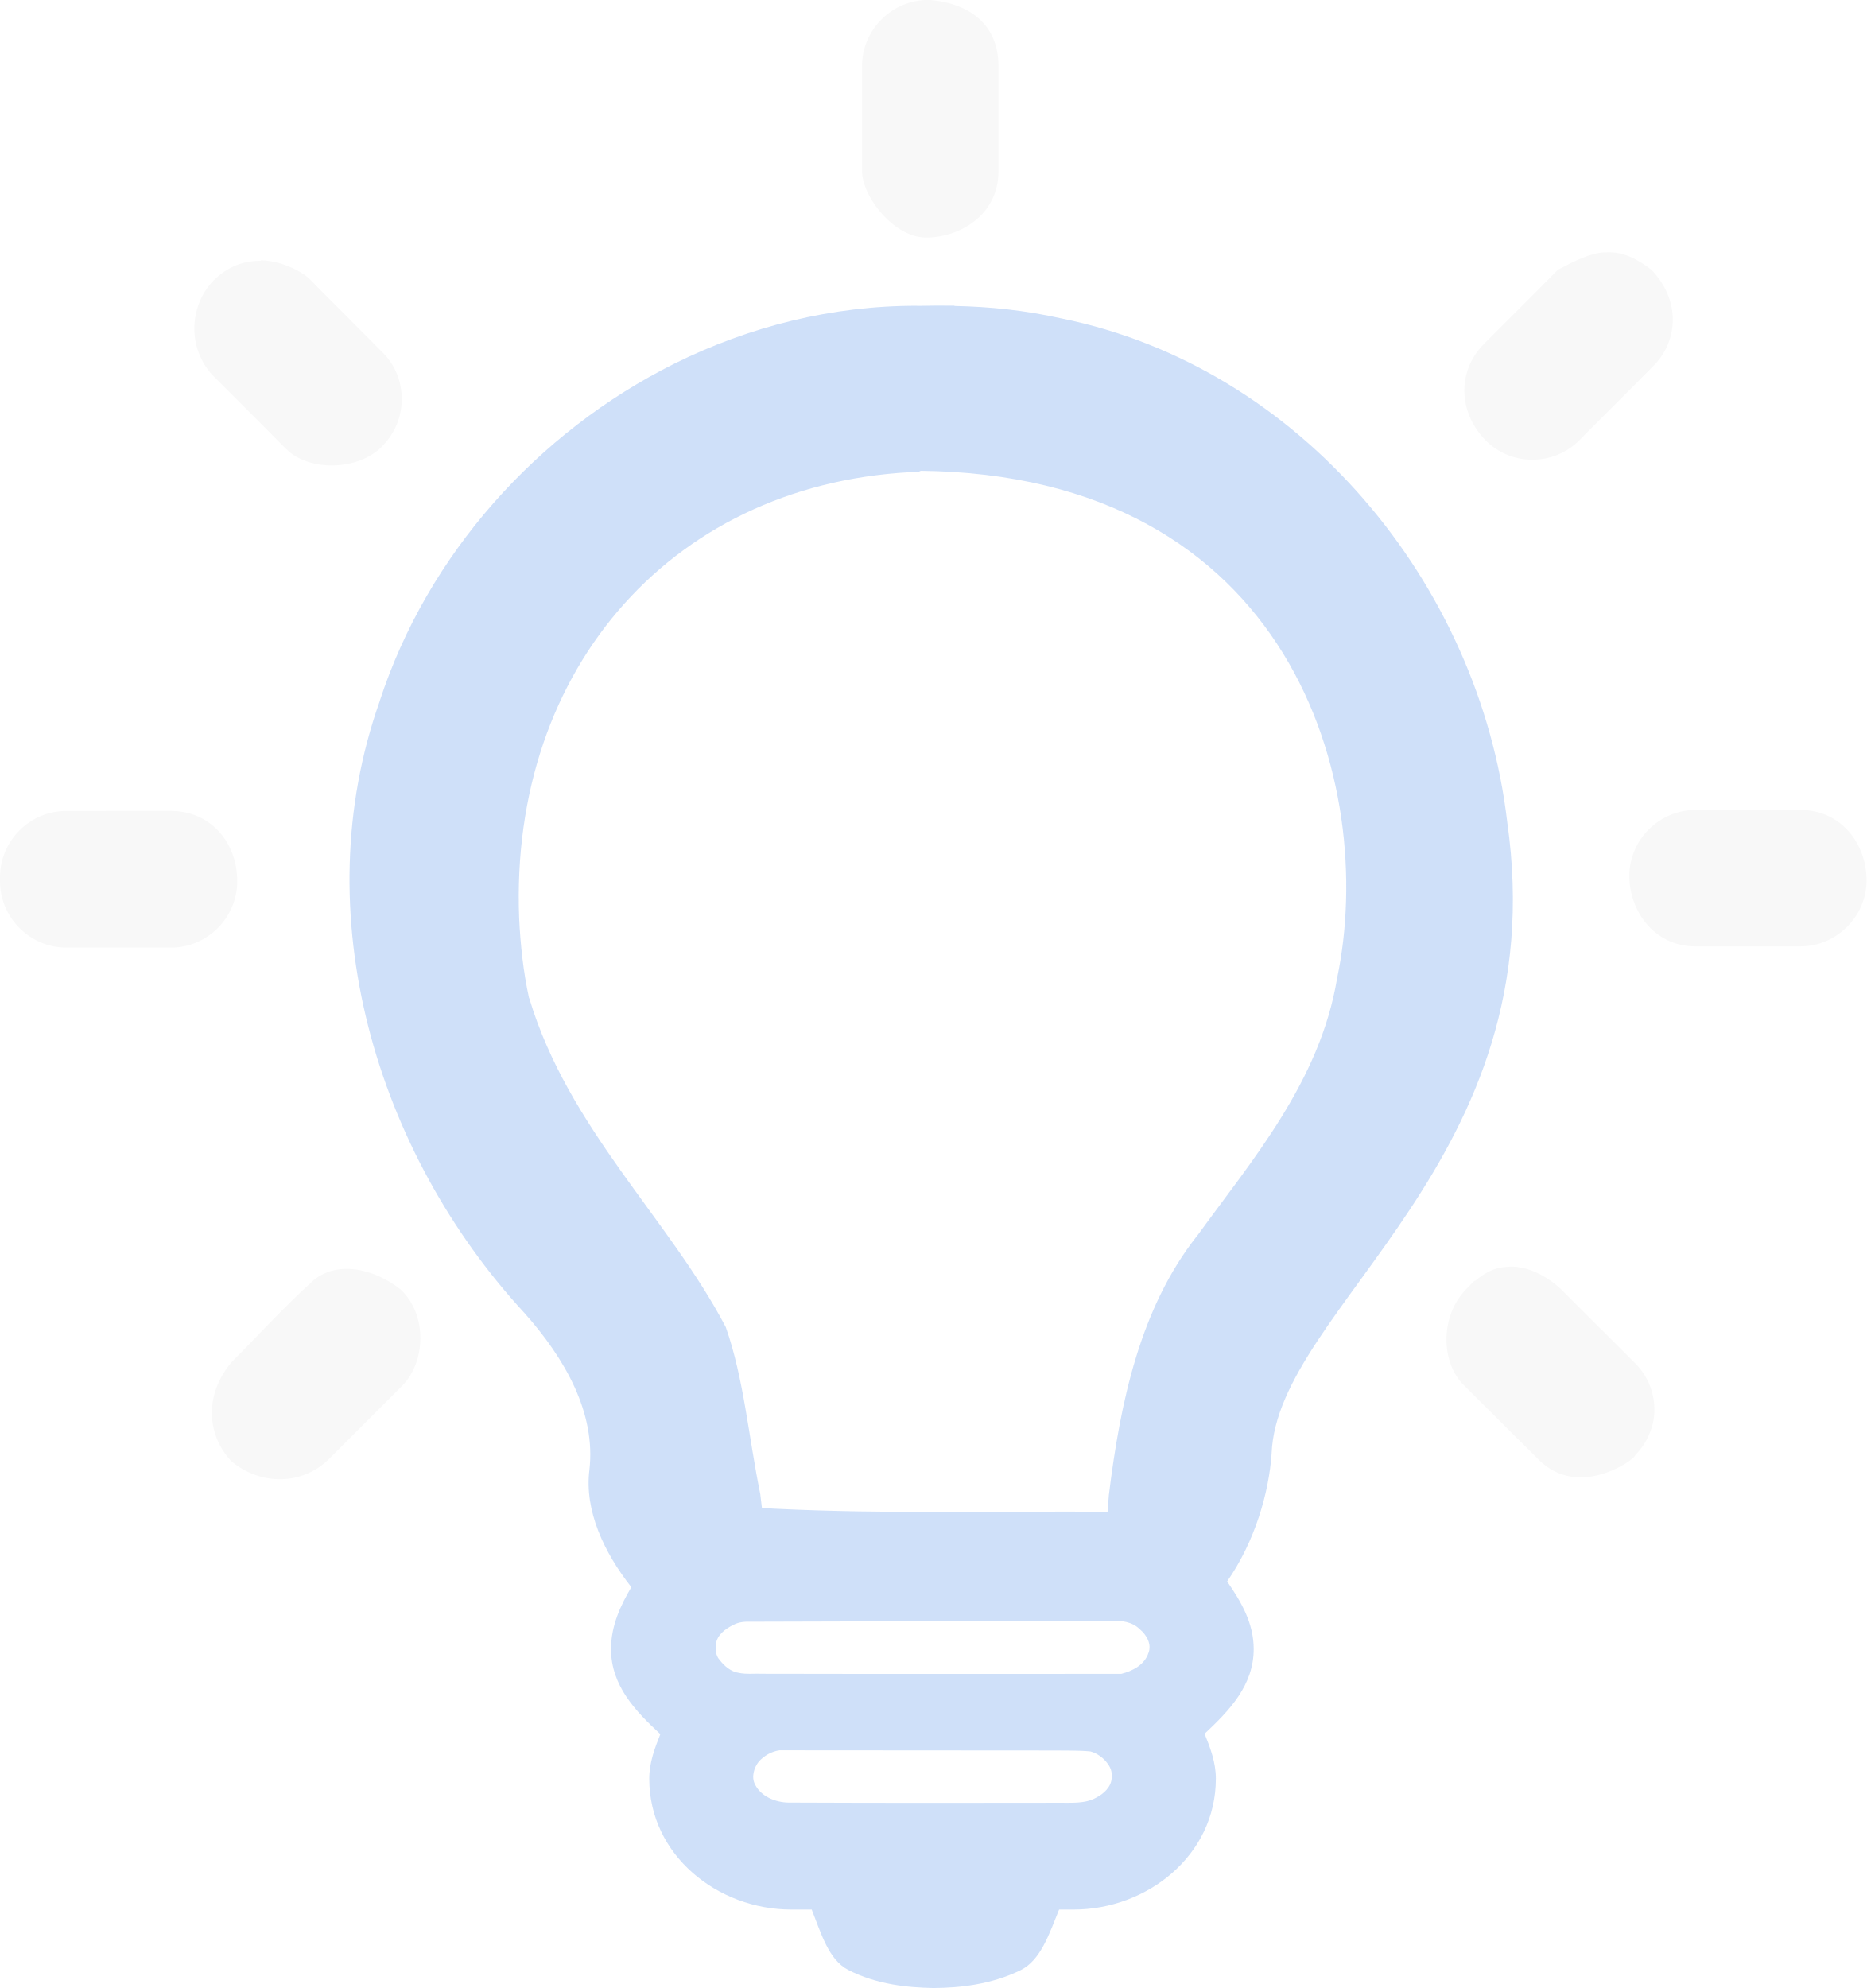
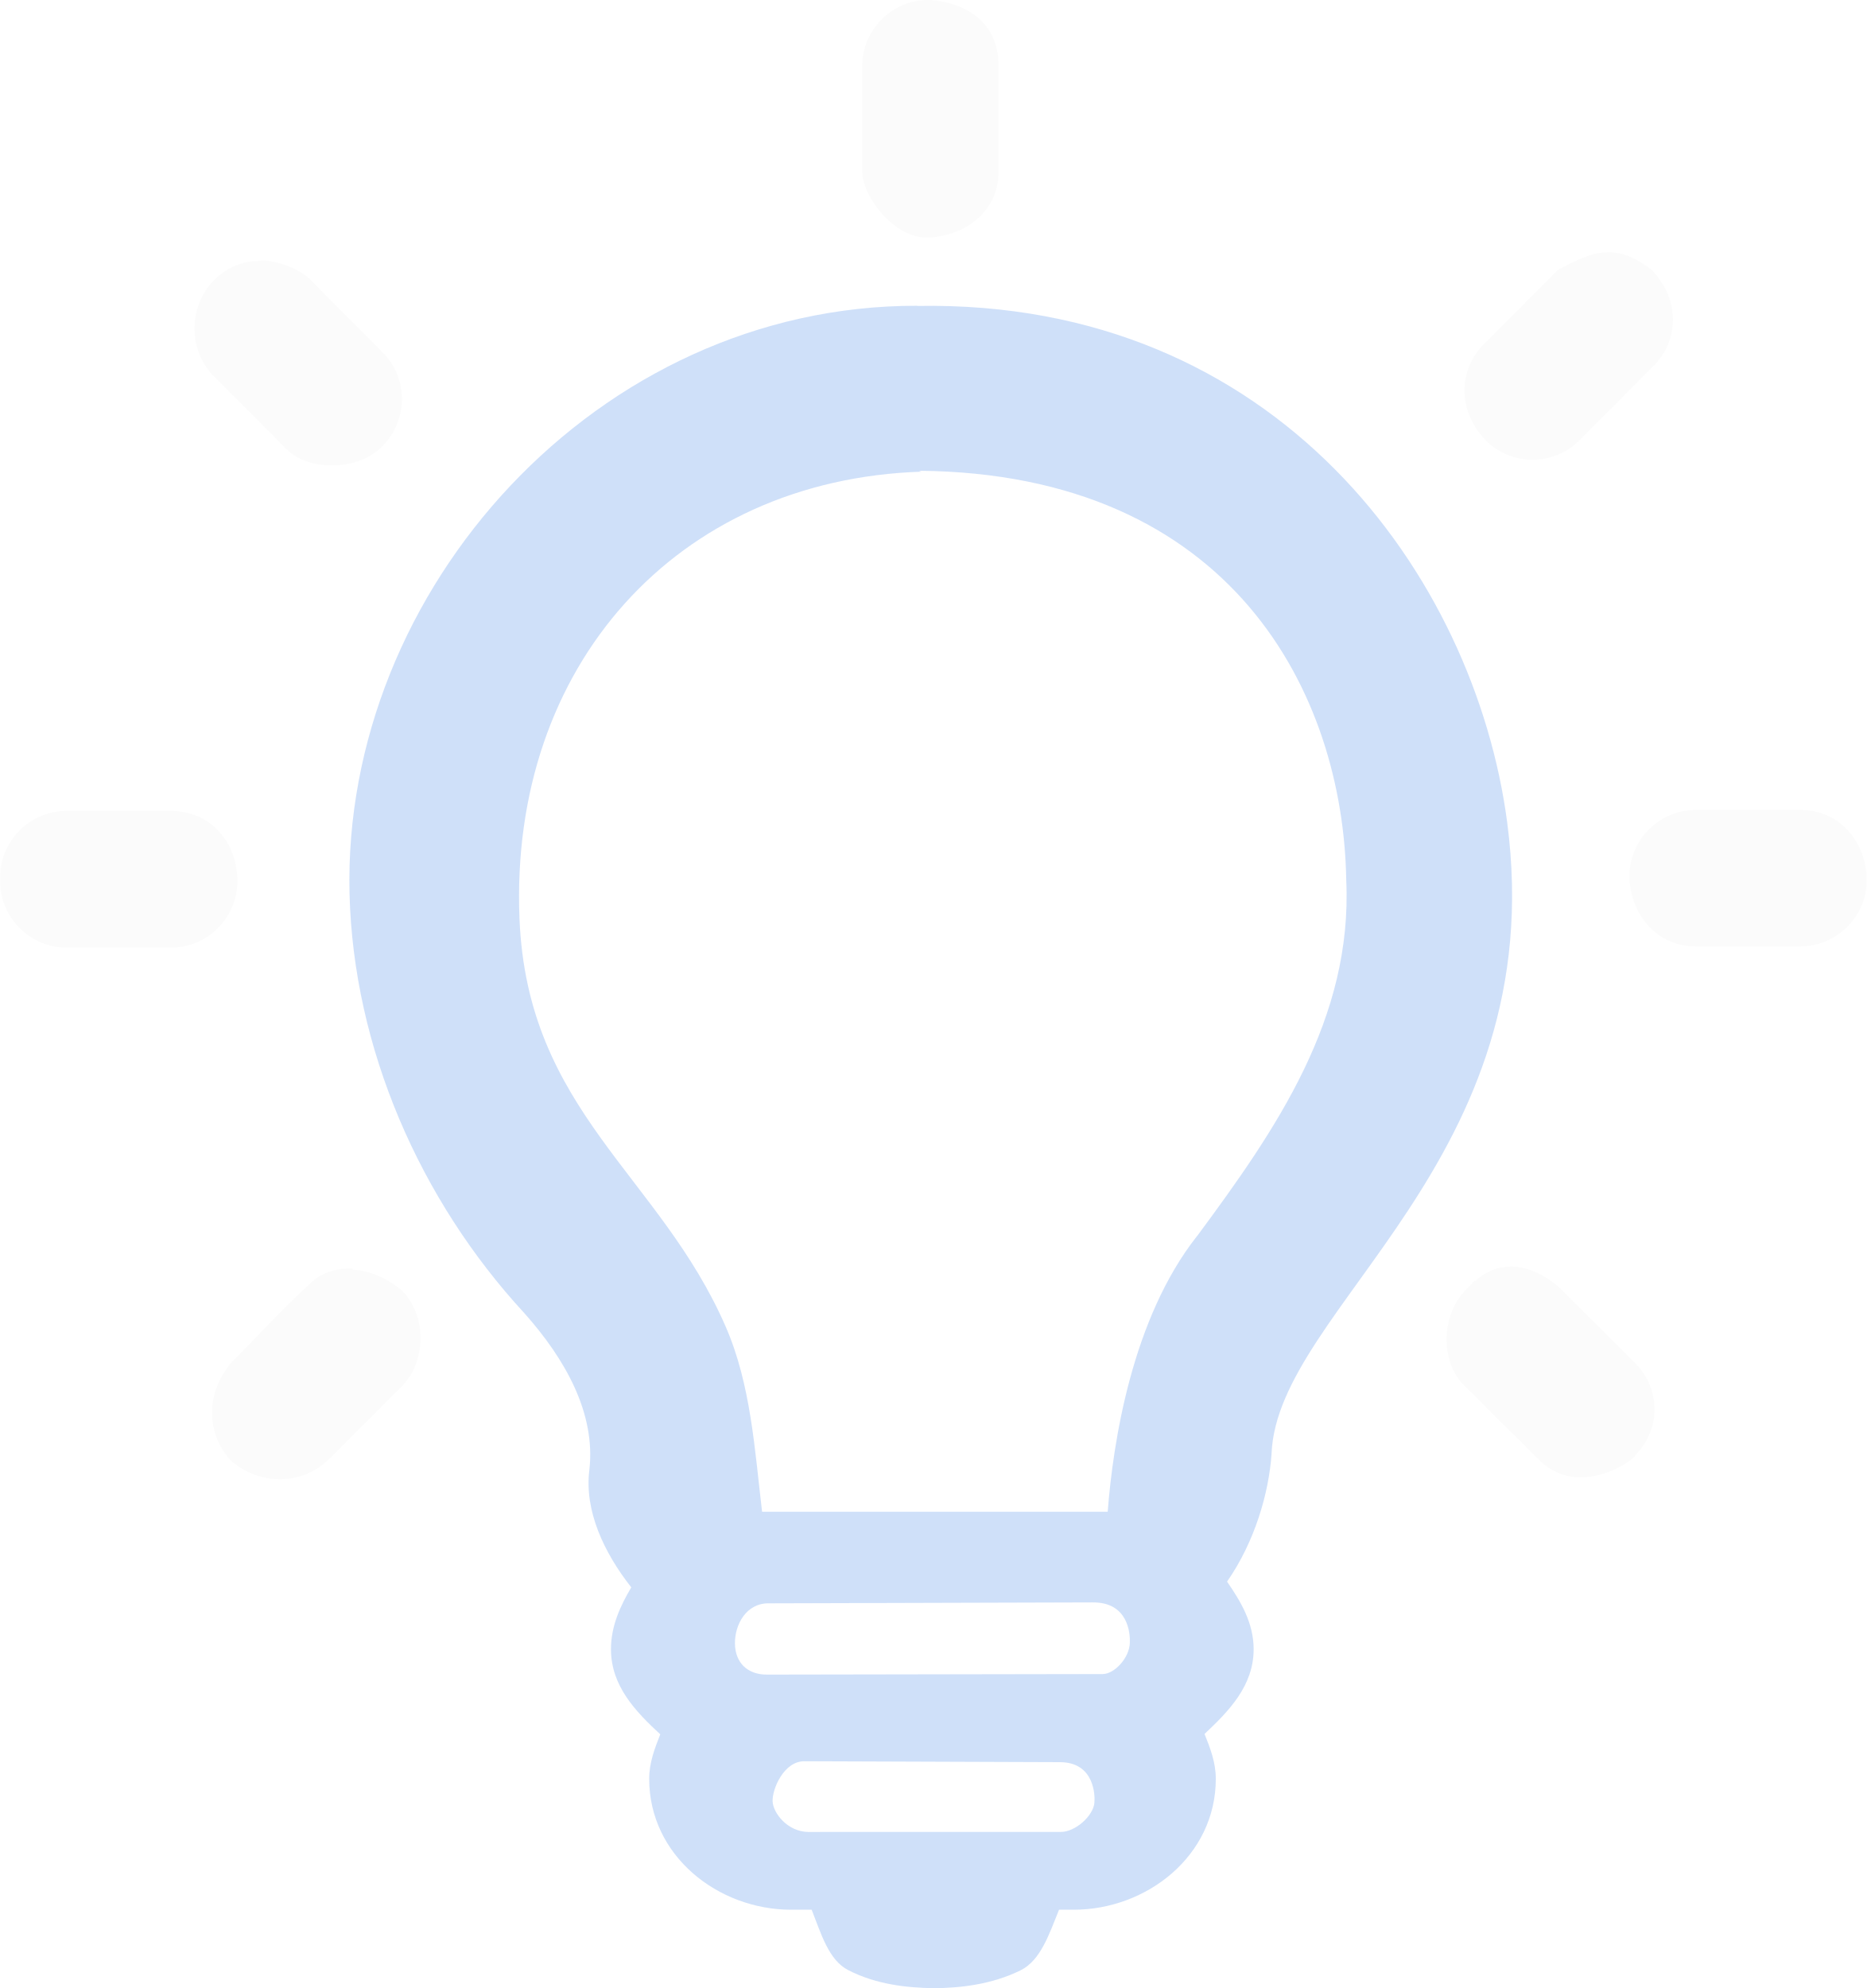
<svg xmlns="http://www.w3.org/2000/svg" width="10.111mm" height="10.767mm" viewBox="0 0 10.111 10.767" version="1.1" id="svg1" xml:space="preserve">
  <defs id="defs1" />
  <style type="text/css" id="style1">.st0{fill-rule:evenodd;clip-rule:evenodd;}</style>
  <style type="text/css" id="style1-2">.st0{fill-rule:evenodd;clip-rule:evenodd;}</style>
-   <g id="g18" transform="translate(-141.201,-191.4654)">
-     <path d="m 146.372,193.121 c -0.066,-10e-4 -0.134,-3e-4 -0.203,0.001 l 5.3e-4,-5.3e-4 c -0.462,-0.001 -0.91,0.112 -1.315,0.313 -0.742,0.37 -1.337,1.032 -1.597,1.828 -1.5e-4,3.6e-4 1.4e-4,2.4e-4 0,0.001 -0.408,1.151 -0.017,2.445 0.783,3.312 0.223,0.25 0.388,0.544 0.353,0.85 -0.028,0.221 0.079,0.448 0.227,0.636 -0.059,0.1 -0.11,0.209 -0.11,0.335 0,0.199 0.133,0.337 0.267,0.461 -0.03,0.076 -0.06,0.154 -0.06,0.241 0,0.417 0.373,0.709 0.769,0.709 h 0.111 c 0.051,0.129 0.092,0.273 0.198,0.327 0.155,0.08 0.323,0.095 0.459,0.098 h 0.002 0.002 c 0.137,-0.001 0.311,-0.018 0.471,-0.097 0.109,-0.054 0.155,-0.198 0.208,-0.328 h 0.079 c 0.396,0 0.77,-0.292 0.77,-0.709 0,-0.088 -0.03,-0.166 -0.061,-0.243 0.132,-0.124 0.266,-0.261 0.266,-0.459 0,-0.142 -0.07,-0.259 -0.144,-0.366 0.151,-0.217 0.226,-0.48 0.241,-0.691 v -0.001 -0.001 c 0.031,-0.794 1.539,-1.587 1.276,-3.421 -0.15,-1.287 -1.118,-2.465 -2.417,-2.727 -0.193,-0.043 -0.38,-0.063 -0.578,-0.067 z m -0.193,0.894 c 2.019,0.018 2.484,1.703 2.264,2.75 -0.093,0.558 -0.46,0.983 -0.758,1.394 l -0.001,0.001 -0.001,0.001 c -0.306,0.389 -0.414,0.897 -0.476,1.402 l -0.007,0.09 c -0.599,-0.004 -1.198,0.013 -1.796,-0.016 l -0.076,-0.004 -0.009,-0.075 c -0.064,-0.314 -0.089,-0.627 -0.187,-0.905 -0.306,-0.585 -0.852,-1.075 -1.064,-1.78 l -10e-4,-0.002 -0.001,-0.002 c -0.031,-0.143 -0.046,-0.286 -0.053,-0.429 -0.054,-1.365 0.849,-2.377 2.177,-2.42 z m 1.042,6.228 c 0.054,-0.001 0.112,0.005 0.153,0.046 0.037,0.03 0.067,0.082 0.047,0.13 -0.021,0.063 -0.086,0.097 -0.147,0.112 -0.647,-2.7e-4 -1.294,0.001 -1.942,-5.4e-4 -0.043,-0.002 -0.088,0.004 -0.13,-0.005 -0.042,-0.006 -0.078,-0.037 -0.104,-0.071 -0.021,-0.023 -0.022,-0.056 -0.019,-0.085 0.005,-0.048 0.051,-0.083 0.093,-0.103 0.03,-0.017 0.063,-0.019 0.097,-0.018 z m -0.312,0.703 c 0.066,0.001 0.133,-0.001 0.197,0.005 0.037,0.009 0.074,0.036 0.097,0.07 0.017,0.023 0.023,0.051 0.019,0.078 -0.004,0.046 -0.044,0.082 -0.083,0.102 -0.062,0.035 -0.136,0.027 -0.205,0.028 -0.488,0.001 -0.975,0.001 -1.462,-10e-4 -0.07,-9.8e-4 -0.148,-0.032 -0.181,-0.097 -0.022,-0.041 -0.006,-0.092 0.02,-0.125 0.029,-0.032 0.069,-0.055 0.112,-0.061 z" style="color:#000000;opacity:0.5;fill:#9fc1f3;fill-opacity:1;stroke:none;stroke-width:0.599;stroke-linecap:round;-inkscape-stroke:none;paint-order:stroke markers fill" id="path16" />
-     <path d="m 146.228,191.465 c -0.196,0 -0.358,0.162 -0.358,0.358 v 0.568 c 0,0.142 0.18,0.37 0.358,0.361 0.175,-0.005 0.381,-0.123 0.381,-0.359 v -0.569 c 0,-0.242 -0.178,-0.345 -0.381,-0.36 z m 3.665,1.367 c -0.078,0.004 -0.157,0.044 -0.253,0.094 l -0.401,0.402 c -0.145,0.145 -0.142,0.368 0.009,0.523 0.139,0.139 0.367,0.139 0.506,0 l 0.401,-0.402 c 0.138,-0.138 0.149,-0.358 -0.009,-0.522 -0.097,-0.075 -0.175,-0.101 -0.253,-0.094 z m -7.278,0.046 c -0.077,-0.001 -0.163,0.021 -0.242,0.092 -0.136,0.122 -0.17,0.356 -0.027,0.521 l 0.001,0.001 0.001,0.001 0.404,0.405 c 0.121,0.121 0.39,0.12 0.522,-0.018 v -0.001 c 0.137,-0.139 0.138,-0.366 0,-0.504 l -0.401,-0.403 c -0.023,-0.023 -0.13,-0.093 -0.259,-0.097 z m 7.77,2.974 c -0.196,0 -0.359,0.161 -0.359,0.358 0,0.183 0.13,0.381 0.359,0.381 h 0.567 c 0.196,0 0.359,-0.162 0.359,-0.358 0,-0.195 -0.136,-0.381 -0.359,-0.381 z m -8.257,0.005 -0.569,5.2e-4 c -0.197,0 -0.358,0.163 -0.358,0.359 v 0.022 c 0,0.196 0.162,0.359 0.358,0.359 h 0.569 c 0.197,0 0.358,-0.163 0.358,-0.359 0,-0.213 -0.147,-0.381 -0.358,-0.381 z m 7.222,2.471 c -0.051,0.004 -0.105,0.028 -0.158,0.074 h -0.005 l -0.046,0.047 c -0.144,0.149 -0.134,0.402 -0.009,0.521 l 0.403,0.401 c 0.218,0.218 0.522,-0.002 0.522,-0.023 0.023,-0.025 0.064,-0.068 0.09,-0.15 0.032,-0.1 0.017,-0.243 -0.09,-0.35 l -0.402,-0.401 c -0.009,-0.009 -0.143,-0.137 -0.296,-0.12 z m -6.46,0.08 c -0.152,0.137 -0.289,0.289 -0.434,0.434 -0.158,0.187 -0.127,0.407 -0.001,0.538 0.156,0.13 0.378,0.131 0.523,-0.008 l 0.401,-0.401 c 0.127,-0.127 0.139,-0.382 -0.007,-0.521 -0.143,-0.114 -0.35,-0.163 -0.483,-0.042 z" style="color:#000000;opacity:0.03;fill:#0c0e11;fill-opacity:1;stroke:none;stroke-width:0.599;stroke-linecap:round;-inkscape-stroke:none;paint-order:stroke markers fill" id="path17" />
+   <g id="g59" transform="translate(-127.7743,-193.0024)">
+     <g id="g58">
+       <path d="m 132.742,194.659 5.3e-4,-5.3e-4 c -1.732,-0.004 -3.116,1.538 -3.075,3.185 0.021,0.836 0.382,1.659 0.946,2.27 0.223,0.25 0.388,0.544 0.353,0.85 -0.028,0.221 0.079,0.448 0.227,0.636 -0.059,0.1 -0.11,0.209 -0.11,0.335 0,0.199 0.133,0.337 0.267,0.461 -0.03,0.076 -0.06,0.154 -0.06,0.241 0,0.417 0.373,0.709 0.769,0.709 h 0.111 c 0.051,0.129 0.092,0.273 0.198,0.327 0.155,0.08 0.323,0.095 0.459,0.098 h 0.002 0.002 c 0.137,-10e-4 0.311,-0.018 0.471,-0.097 0.109,-0.054 0.155,-0.198 0.208,-0.328 h 0.079 c 0.396,0 0.77,-0.292 0.77,-0.709 0,-0.088 -0.03,-0.166 -0.061,-0.243 0.132,-0.124 0.266,-0.261 0.266,-0.459 0,-0.142 -0.07,-0.259 -0.144,-0.366 0.151,-0.217 0.226,-0.48 0.241,-0.691 v -10e-4 -0.001 c 0.031,-0.794 1.519,-1.584 1.276,-3.421 -0.176,-1.329 -1.244,-2.831 -3.195,-2.795 z m 0.01,0.893 c 1.701,0.015 2.298,1.213 2.314,2.216 0.035,0.75 -0.379,1.35 -0.807,1.928 l -0.001,0.001 -0.001,0.001 c -0.352,0.447 -0.454,1.117 -0.483,1.492 l -1.872,5e-5 c -0.04,-0.338 -0.061,-0.689 -0.196,-1 -0.357,-0.823 -1.076,-1.168 -1.118,-2.213 -0.055,-1.365 0.849,-2.377 2.177,-2.42 z m 0.942,6.129 c 0.191,-5.6e-4 0.202,0.167 0.2,0.218 -0.002,0.083 -0.084,0.17 -0.147,0.17 l -1.819,0.003 c -0.105,1.3e-4 -0.172,-0.064 -0.173,-0.169 -9.3e-4,-0.101 0.061,-0.22 0.186,-0.217 z m 0.008,1.085 c -0.006,0.071 -0.103,0.158 -0.181,0.158 l -1.37,2.7e-4 c -0.112,-0.002 -0.19,-0.103 -0.192,-0.167 -0.002,-0.066 0.061,-0.217 0.173,-0.216 l 1.384,0.005 c 0.186,6.7e-4 0.19,0.18 0.186,0.219 z" style="color:#000000;fill:#9fc1f3;fill-opacity:0.502;stroke:none;stroke-width:0.599;stroke-linecap:round;-inkscape-stroke:none;paint-order:stroke markers fill" id="path58" />
+       <path d="m 132.802,193.002 c -0.196,0 -0.358,0.162 -0.358,0.358 v 0.568 c 0,0.142 0.18,0.37 0.358,0.361 0.175,-0.005 0.381,-0.123 0.381,-0.359 v -0.569 c 0,-0.242 -0.178,-0.345 -0.381,-0.36 z m 3.665,1.367 c -0.078,0.004 -0.157,0.044 -0.253,0.094 l -0.401,0.402 c -0.145,0.145 -0.142,0.368 0.009,0.523 0.139,0.139 0.367,0.139 0.506,0 l 0.401,-0.402 c 0.138,-0.138 0.149,-0.358 -0.009,-0.522 -0.097,-0.075 -0.175,-0.101 -0.253,-0.094 z m -7.278,0.046 c -0.077,-0.001 -0.163,0.021 -0.242,0.092 -0.136,0.122 -0.17,0.356 -0.027,0.521 l 10e-4,0.001 0.001,10e-4 0.404,0.405 c 0.121,0.121 0.39,0.12 0.522,-0.018 v -0.001 c 0.137,-0.139 0.138,-0.366 0,-0.504 l -0.401,-0.403 c -0.023,-0.023 -0.13,-0.093 -0.259,-0.097 z m 7.77,2.974 c -0.196,0 -0.359,0.161 -0.359,0.358 0,0.183 0.13,0.381 0.359,0.381 h 0.567 c 0.196,0 0.359,-0.162 0.359,-0.358 0,-0.195 -0.136,-0.381 -0.359,-0.381 z m -8.257,0.005 -0.569,5.2e-4 c -0.197,0 -0.358,0.163 -0.358,0.359 v 0.022 c 0,0.196 0.162,0.359 0.358,0.359 h 0.569 c 0.197,0 0.358,-0.163 0.358,-0.359 0,-0.213 -0.147,-0.381 -0.358,-0.381 z m 7.222,2.471 c -0.051,0.004 -0.105,0.028 -0.158,0.074 h -0.005 l -0.046,0.047 c -0.144,0.149 -0.134,0.402 -0.009,0.521 l 0.403,0.401 c 0.218,0.218 0.522,-0.002 0.522,-0.023 0.023,-0.025 0.064,-0.068 0.09,-0.15 0.032,-0.1 0.017,-0.243 -0.09,-0.35 l -0.402,-0.401 c -0.009,-0.009 -0.143,-0.137 -0.296,-0.12 z m -6.242,0.008 c -0.084,-0.003 -0.161,0.02 -0.218,0.072 -0.152,0.137 -0.289,0.289 -0.434,0.434 -0.158,0.187 -0.127,0.407 -0.001,0.538 0.156,0.13 0.378,0.131 0.523,-0.008 l 0.401,-0.401 c 0.127,-0.127 0.139,-0.382 -0.007,-0.521 -0.085,-0.068 -0.175,-0.103 -0.259,-0.108 z" style="color:#000000;opacity:0.017;fill:#0c0e11;fill-opacity:1;stroke:none;stroke-width:0.599;stroke-linecap:round;-inkscape-stroke:none;paint-order:stroke markers fill" id="path56" />
+     </g>
  </g>
</svg>
